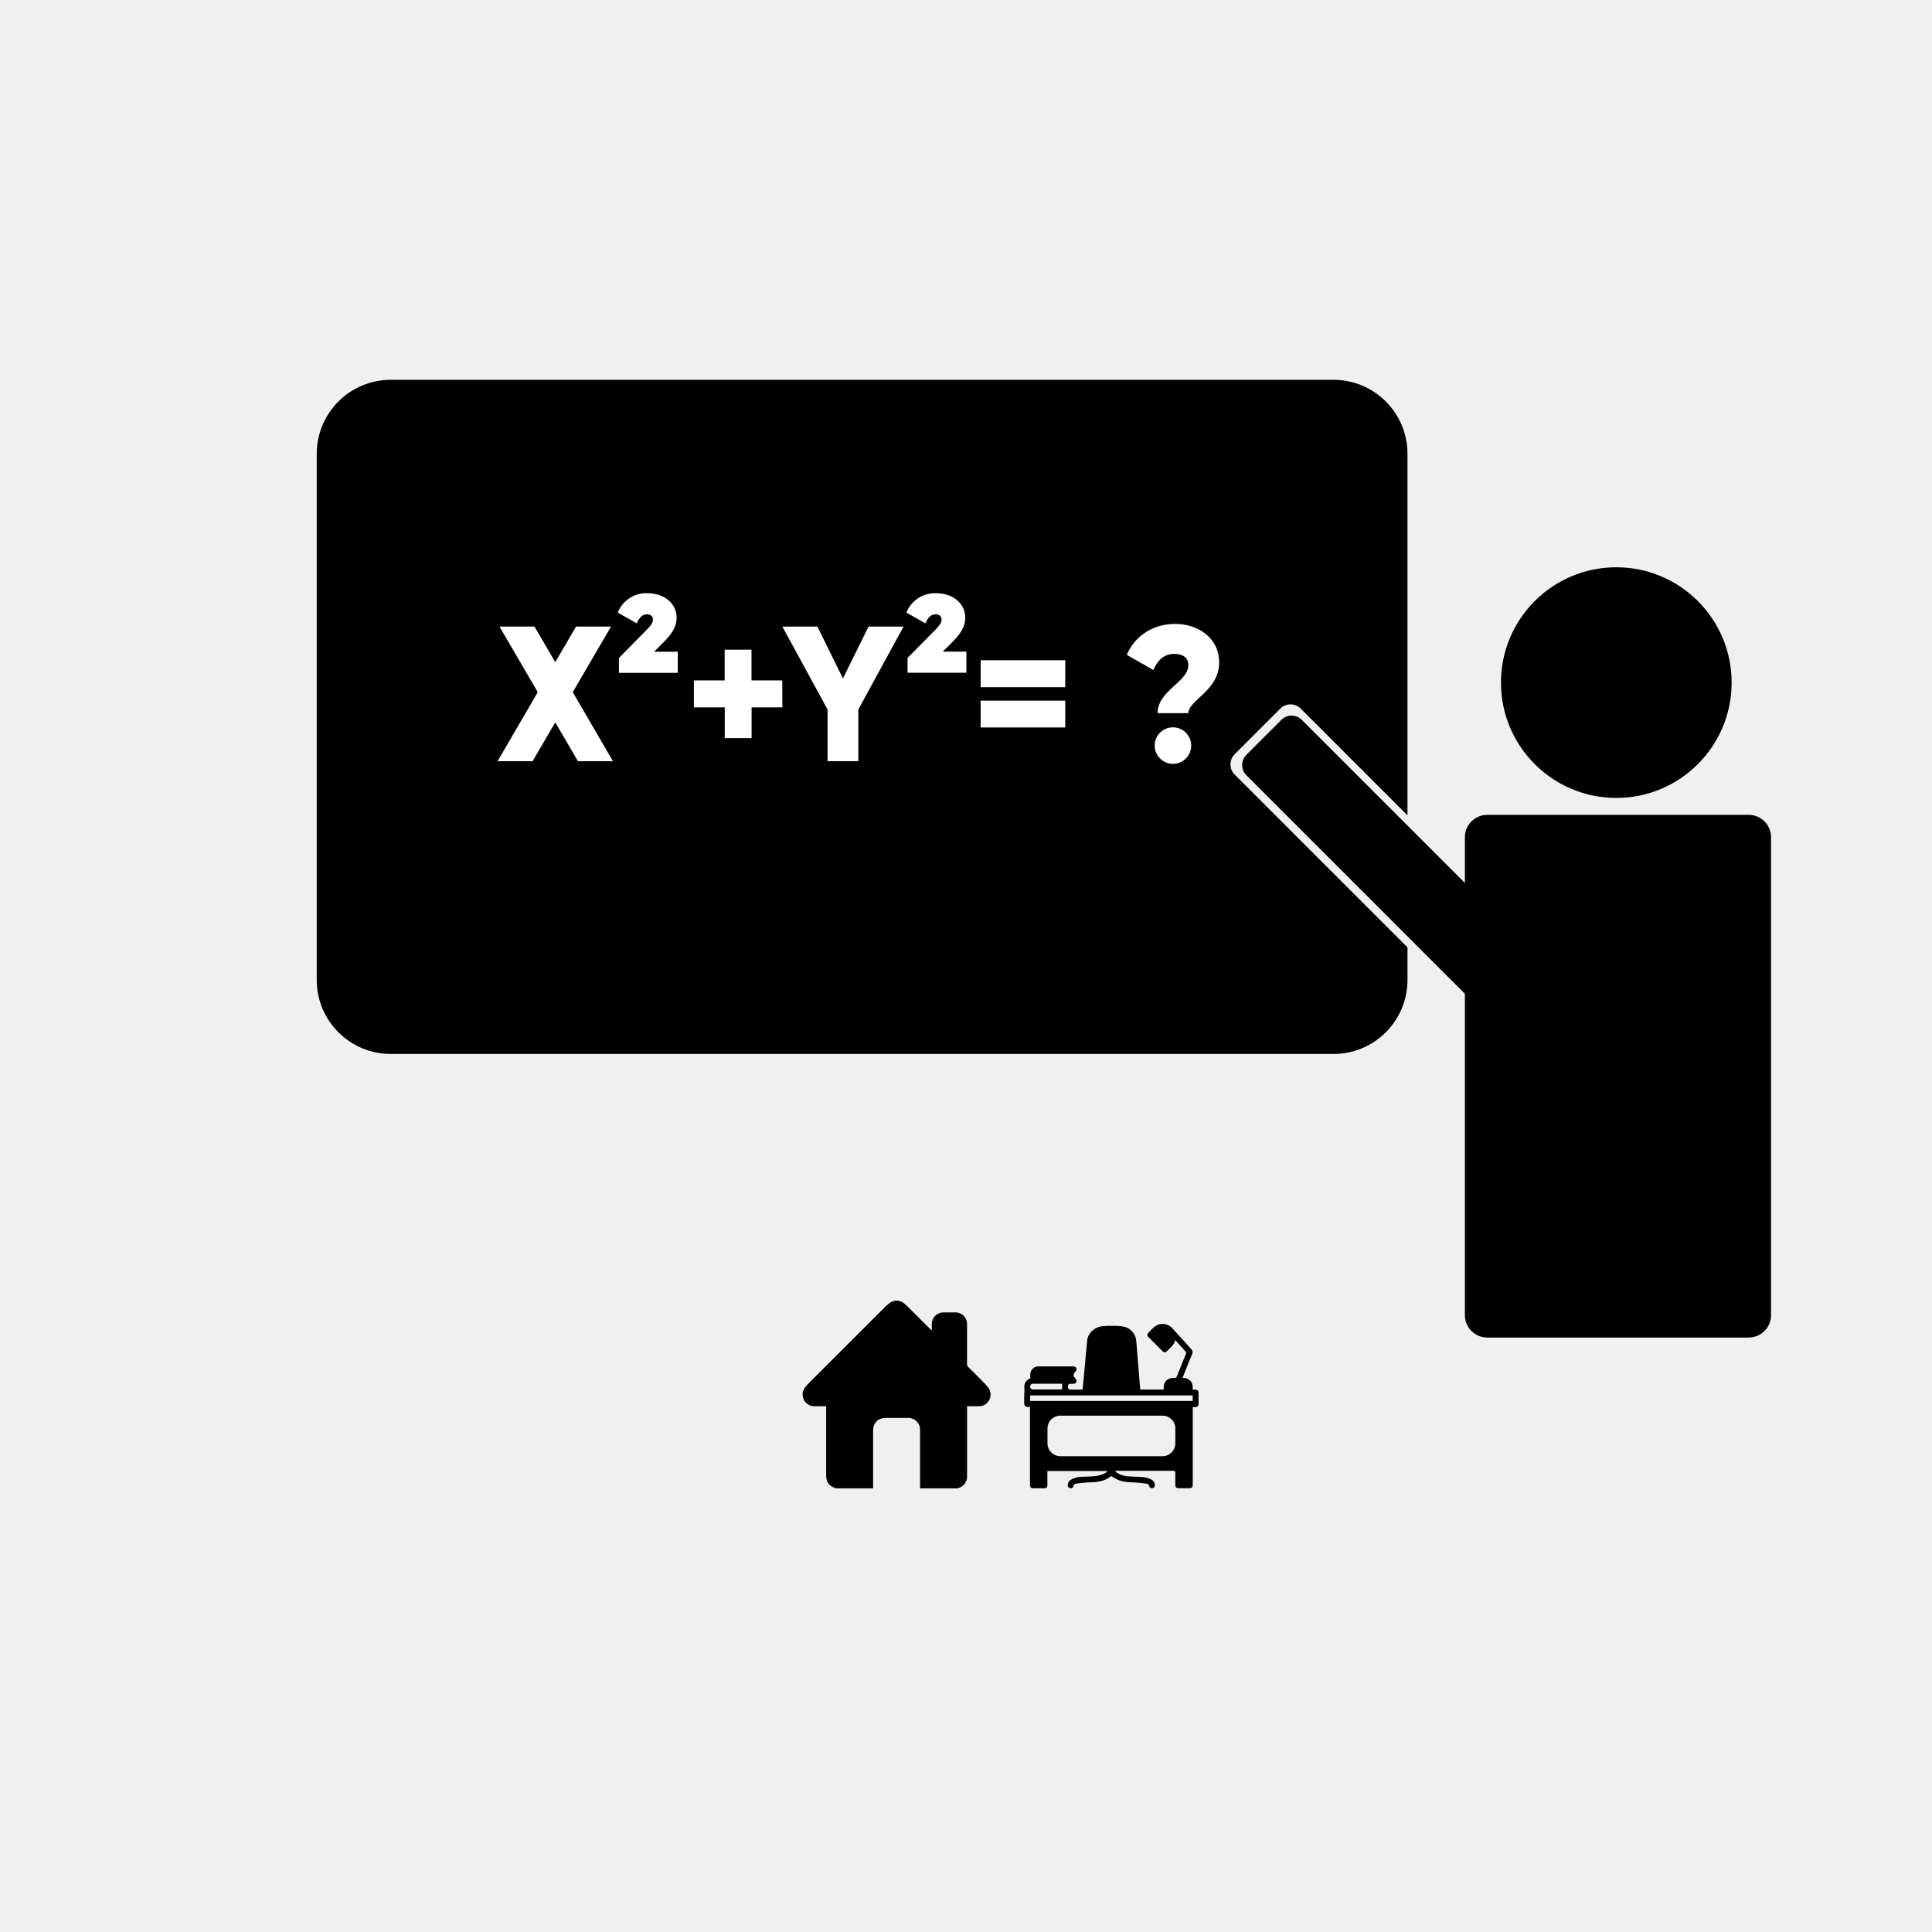
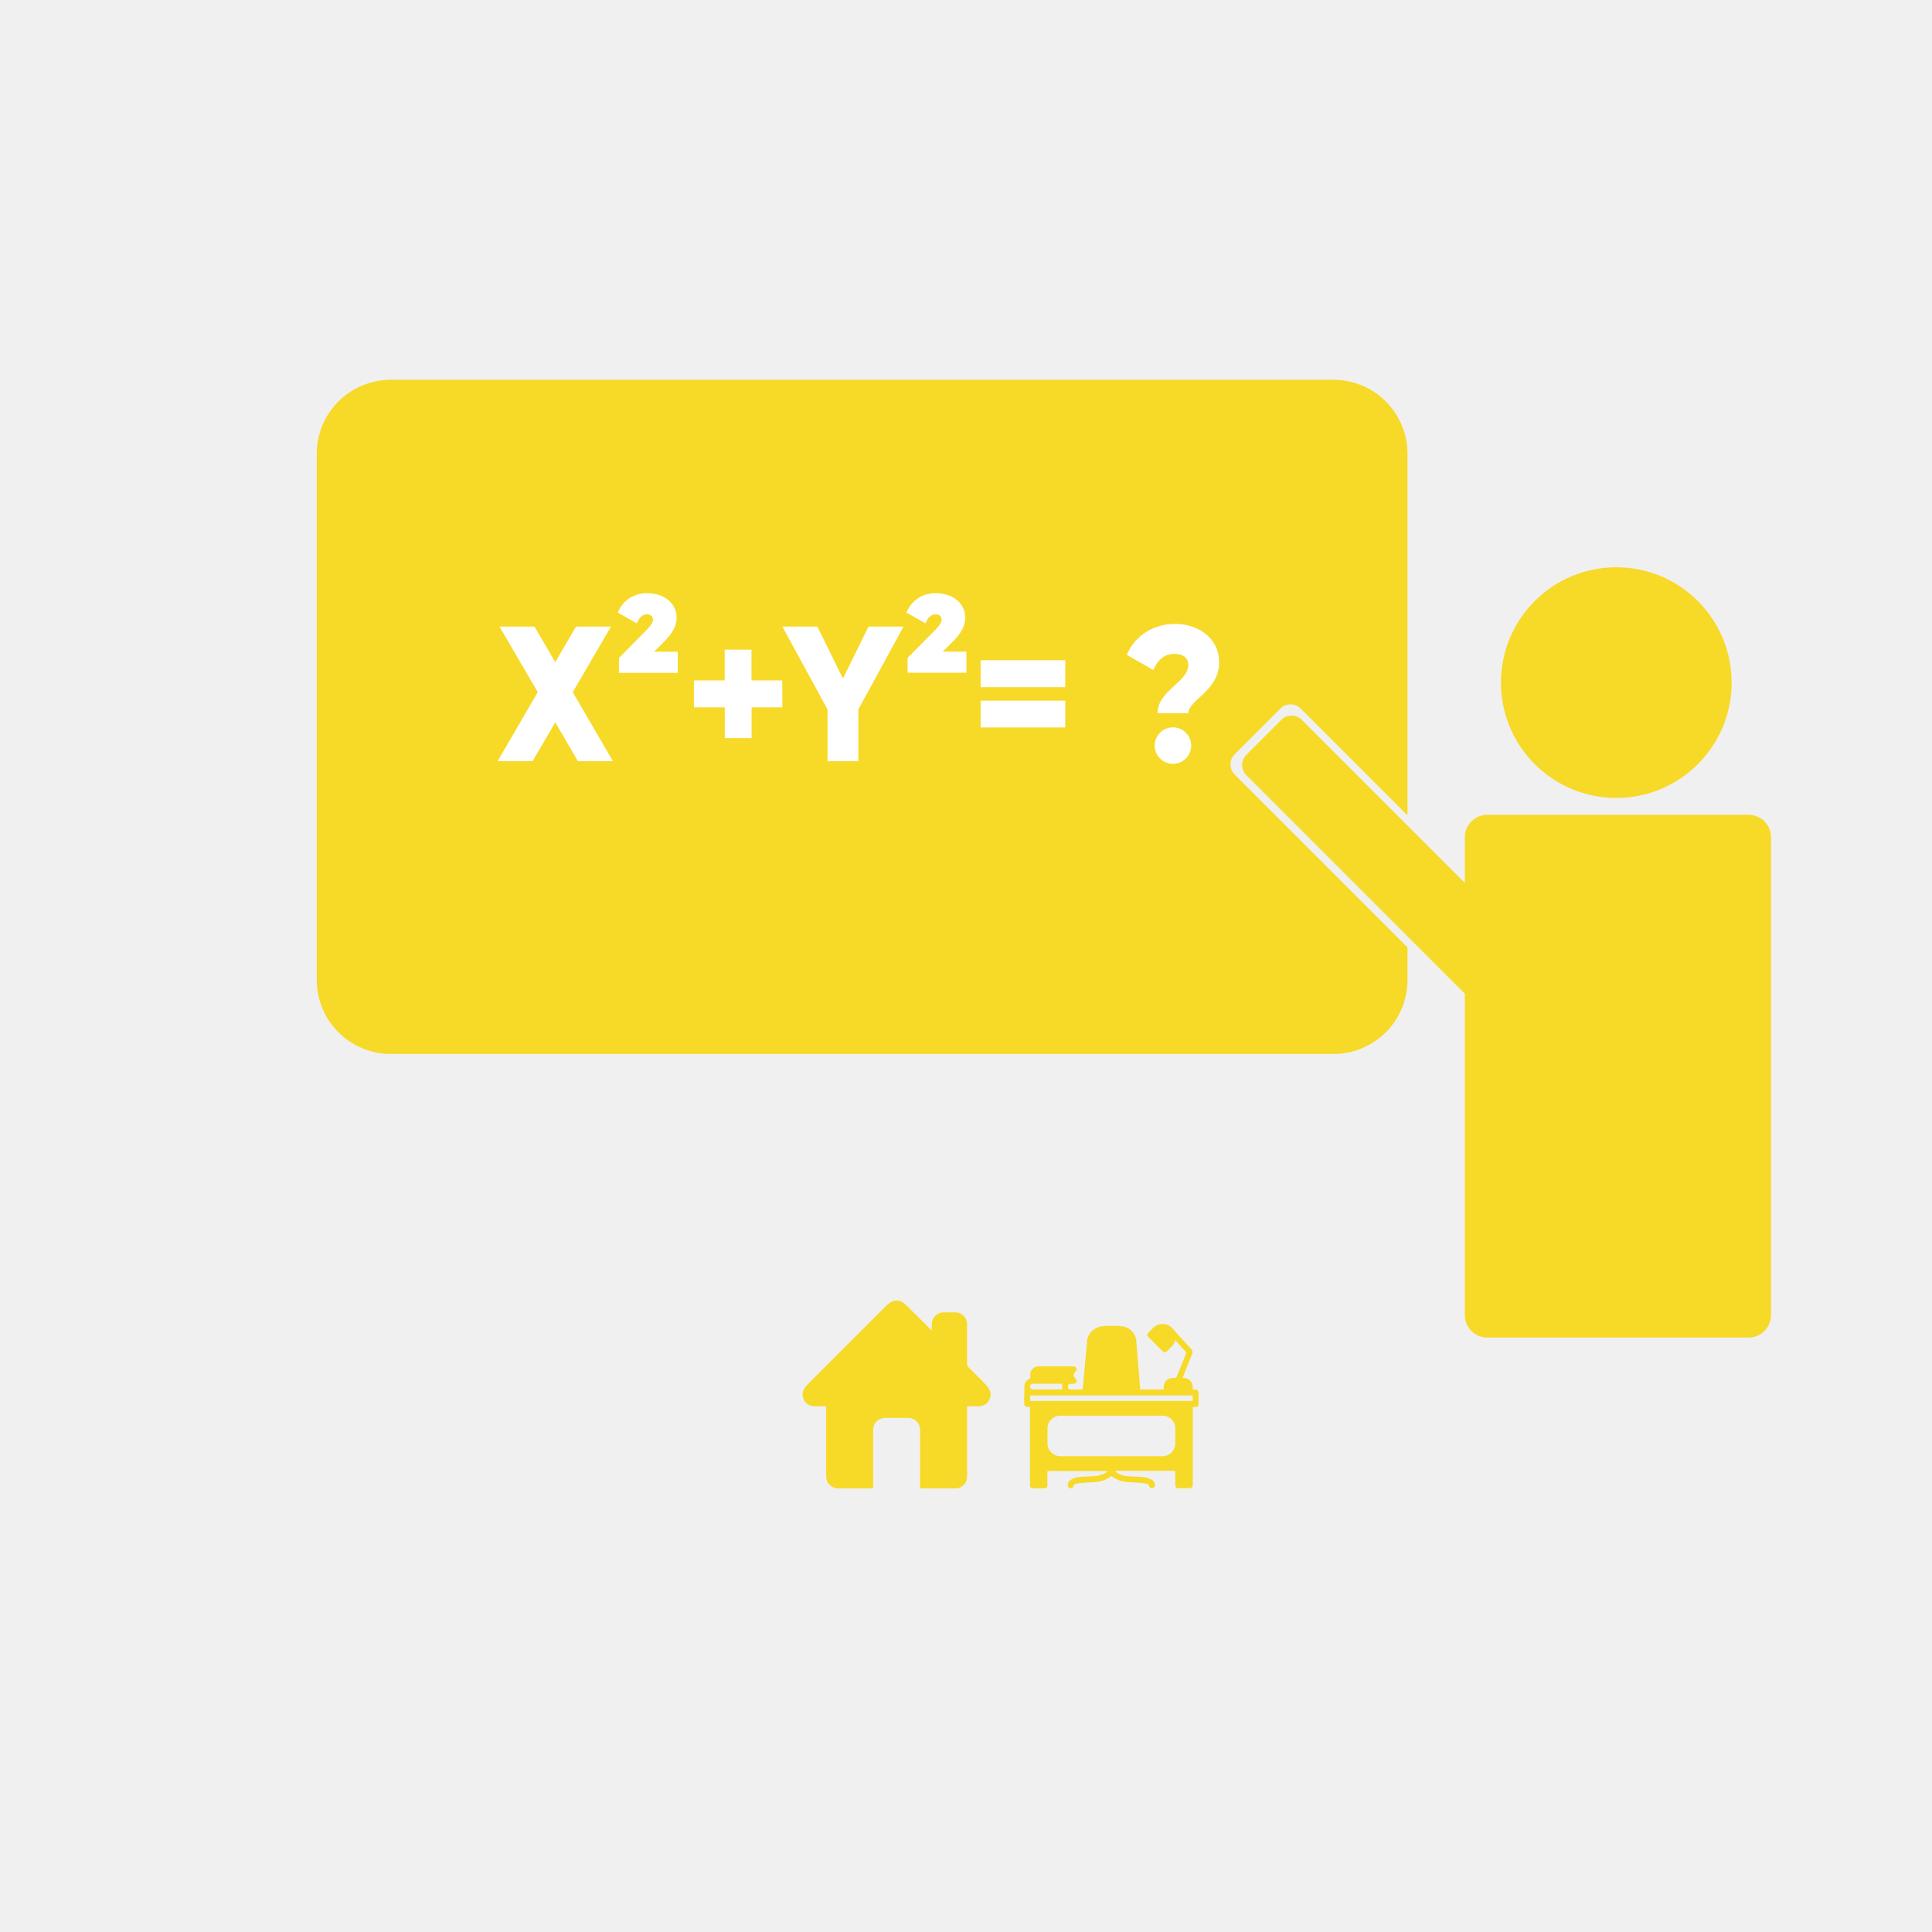
- <svg xmlns="http://www.w3.org/2000/svg" id="Layer_1" data-name="Layer 1" viewBox="0 0 1080 1080">
-   <defs>
-     <style>.cls-1{fill:#fff;}</style>
-   </defs>
-   <path d="M690.19,433a8.06,8.06,0,0,1,0-11.37l25.54-25.54a8.06,8.06,0,0,1,11.37,0l59.69,59.69V253.68a41.36,41.36,0,0,0-41.36-41.36h-527a41.37,41.37,0,0,0-41.37,41.36V547.81a41.37,41.37,0,0,0,41.37,41.36h527a41.36,41.36,0,0,0,41.36-41.36V529.6Z" />
-   <path d="M575.79,786.45c-.6,0-1.07,0-1.54,0a1.6,1.6,0,0,1-1.69-1.67,56.19,56.19,0,0,1,.06-6.36,20.26,20.26,0,0,0,0-3c-.13-2.47,1.2-4,3.36-4.95a15.77,15.77,0,0,1,0-2.92,4.56,4.56,0,0,1,4.54-3.73c6.5,0,13,0,19.5,0a1.63,1.63,0,0,1,1.2,2.85c-1.43,1.51-1.43,2.53,0,4a1.64,1.64,0,0,1-1.16,2.88h-1.62c-1,0-1.49.53-1.5,1.59s.49,1.64,1.46,1.64h6.76c.17-1.74.35-3.43.51-5.12q.92-9.76,1.81-19.51c.07-.73.16-1.45.19-2.18.18-4.51,4-8,8.22-8.56a42,42,0,0,1,6.35-.23,30.59,30.59,0,0,1,6.14.45,8.89,8.89,0,0,1,6.83,8.26q1,13,2.11,26c0,.28.08.56.13.87h13.08c0-.58,0-1.11,0-1.64a4.91,4.91,0,0,1,5-4.8c2,0,2,0,2.75-1.92,1.53-3.82,3.06-7.65,4.62-11.46a1.27,1.27,0,0,0-.29-1.58c-1.63-1.73-3.2-3.52-4.79-5.29-.23-.25-.44-.51-.8-.93-.76,2.93-3,4.39-4.79,6.26a1.49,1.49,0,0,1-2.29,0q-4-4-8-8a1.55,1.55,0,0,1,0-2.37c1-1.05,2-2.1,3.1-3.08a7.3,7.3,0,0,1,10.34.59c3.46,3.84,6.91,7.69,10.41,11.49a2.54,2.54,0,0,1,.54,3.08c-1.67,4-3.25,8.05-4.87,12.08-.13.32-.23.65-.4,1.11a5.31,5.31,0,0,1,4.46,1.72c1.18,1.34,1.33,3,1.21,4.79H668c1.39,0,2,.58,2,1.94,0,2,0,3.94,0,5.9a1.64,1.64,0,0,1-1.86,1.88h-1.38v42.92c0,2-.43,2.48-2.52,2.48-1.75,0-3.49,0-5.24,0-1.44,0-2-.6-2-2.05,0-2.19,0-4.37,0-6.56,0-.85-.21-1.14-1.1-1.13-7,0-14,0-20.94,0l-10.27,0h-1.11l-.14.24a9.62,9.62,0,0,0,1.14,1,14.07,14.07,0,0,0,7,1.9c2.69.18,5.39.14,8.06.45a13.71,13.71,0,0,1,4,1.32,3.42,3.42,0,0,1,1.94,2.87,1.62,1.62,0,0,1-1.29,1.92,1.56,1.56,0,0,1-1.9-1.29,1.49,1.49,0,0,0-1.42-1.19,59.88,59.88,0,0,0-6.4-.69c-3.27-.13-6.55-.17-9.62-1.47a37.47,37.47,0,0,1-3.86-2.15c-3.65,3.26-8.33,3.47-13.06,3.61a59.8,59.8,0,0,0-6.4.65,1.7,1.7,0,0,0-1.62,1.47,1.4,1.4,0,0,1-1.68,1.08,1.51,1.51,0,0,1-1.44-1.51,3.48,3.48,0,0,1,1.73-3.19,11.43,11.43,0,0,1,5.88-1.66c2.71-.19,5.46-.13,8.16-.44a20.85,20.85,0,0,0,4.7-1.37,7.06,7.06,0,0,0,1.64-1.19l-.1-.24h-33.4v5.2c0,.92,0,1.84,0,2.75a1.54,1.54,0,0,1-1.58,1.67q-3.29.07-6.57,0c-1.08,0-1.58-.72-1.58-2,0-5.86,0-11.73,0-17.6V786.45Zm45.54,4.91h0c-9.48,0-19,0-28.44,0a7.16,7.16,0,0,0-7.34,7.34c0,2.57,0,5.14,0,7.71a7.27,7.27,0,0,0,7.67,7.62h56.31a7.19,7.19,0,0,0,7.48-7.41c0-2.6,0-5.2,0-7.8a7.15,7.15,0,0,0-7.43-7.45C640.16,791.34,630.75,791.36,621.33,791.36Zm45.39-11.3H575.87v3.07h90.85Zm-73-6.55H579c-.57,0-1.14,0-1.71,0a1.6,1.6,0,0,0-1.49,1.56,1.61,1.61,0,0,0,1.43,1.63,3.62,3.62,0,0,0,.57,0h15.47a3.94,3.94,0,0,0,.47-.06Z" />
-   <path d="M535.23,832H514.32q0-16.23,0-32.46a6.56,6.56,0,0,0-6.87-6.9H495.16c-4.36,0-7.08,2.73-7.08,7.1V832H467.17c-.05,0-.09-.12-.14-.14-3.73-1.25-5.19-3.29-5.19-7.22V786.11h-3.45c-1.09,0-2.18,0-3.27,0a6.45,6.45,0,0,1-6.13-4.58c-.08-.26-.18-.5-.28-.75v-2.46c.66-2.33,2.27-4,3.91-5.63q20.85-20.84,41.7-41.65a27.17,27.17,0,0,1,3.06-2.72,6.36,6.36,0,0,1,7.65,0,17.11,17.11,0,0,1,2.1,1.79q6.44,6.39,12.85,12.81c.25.24.51.47.9.85,0-1.34,0-2.43,0-3.52a6.56,6.56,0,0,1,6.65-6.61c2,0,4,0,6.05,0a6.56,6.56,0,0,1,7,7c0,7.28,0,14.56,0,21.83a2.25,2.25,0,0,0,.75,1.78c2.9,2.85,5.79,5.72,8.63,8.62a20.94,20.94,0,0,1,2.82,3.36,6.46,6.46,0,0,1-3.59,9.56,10.31,10.31,0,0,1-2.73.32c-1.93,0-3.86,0-5.86,0v1.35q0,18.9,0,37.81a6.58,6.58,0,0,1-4.79,6.52C535.59,831.85,535.41,832,535.23,832Z" />
-   <rect x="818.88" y="455.5" width="171.14" height="292.2" rx="12.51" />
-   <circle cx="903.52" cy="381.58" r="64.47" />
-   <rect x="675.48" y="465.22" width="211.96" height="43.8" rx="8.04" transform="translate(573.33 -409.9) rotate(45)" />
-   <path class="cls-1" d="M323.08,425.53,310.4,403.81l-12.69,21.72H278.14l22.47-38.6-21.39-36.66h19.56l11.62,19.89L322,350.27h19.56l-21.39,36.66,22.47,38.6Z" />
-   <path class="cls-1" d="M346,367.8,361.57,352c2.25-2.26,3.44-4,3.44-5.7s-1.3-2.9-3.34-2.9c-2.69,0-4.41,1.94-5.7,5.05l-10.64-6a17.16,17.16,0,0,1,16.56-10.85c9.13,0,16.34,5.48,16.34,13.65,0,5.69-3.44,9.89-7.53,14l-5.05,5.06h13.22v11.82H346Z" />
-   <path class="cls-1" d="M437.35,395.42h-17.2v17.2h-15v-17.2H387.9V380.37h17.2v-17.2h15v17.2h17.2Z" />
-   <path class="cls-1" d="M479.81,396.61v28.92h-17.2V396.61l-25.26-46.34h19.57l14.29,29,14.3-29h19.57Z" />
-   <path class="cls-1" d="M507.33,367.8,522.92,352c2.26-2.26,3.44-4,3.44-5.7s-1.29-2.9-3.33-2.9c-2.69,0-4.41,1.94-5.7,5.05l-10.64-6a17.13,17.13,0,0,1,16.55-10.85c9.14,0,16.34,5.48,16.34,13.65,0,5.69-3.44,9.89-7.52,14L527,364.25h13.23v11.82h-32.9Z" />
-   <path class="cls-1" d="M548.18,369.08h47.31v15.06H548.18Zm0,22.58h47.31v15H548.18Z" />
-   <path class="cls-1" d="M664.28,371.77c0-3.76-2.47-6.23-7.95-6.23-5.92,0-9.46,4-11.61,9l-14.84-8.49C634.61,355,645,348.77,657,348.77c12.26,0,24.51,7.52,24.51,21.5,0,16-17.2,21-17.2,28.38h-17.2C647.08,386.07,664.28,381.23,664.28,371.77Zm-18.81,45.05A10.21,10.21,0,1,1,655.68,427,10.28,10.28,0,0,1,645.47,416.82Z" />
+ <svg xmlns="http://www.w3.org/2000/svg" width="280" height="280" viewBox="0 0 280 280" fill="none">
+   <path d="M178.94 112.259C178.55 111.868 178.332 111.338 178.332 110.785C178.332 110.233 178.55 109.703 178.94 109.311L185.561 102.69C185.953 102.3 186.483 102.082 187.035 102.082C187.588 102.082 188.118 102.3 188.509 102.69L203.984 118.165V65.769C203.984 62.925 202.855 60.197 200.844 58.187C198.833 56.176 196.105 55.046 193.261 55.046H56.632C53.788 55.046 51.06 56.176 49.049 58.186C47.037 60.197 45.907 62.925 45.906 65.769V142.025C45.907 144.869 47.037 147.596 49.049 149.607C51.06 151.618 53.788 152.748 56.632 152.748H193.261C196.105 152.748 198.833 151.618 200.844 149.607C202.855 147.596 203.984 144.869 203.984 142.025V137.304L178.94 112.259Z" fill="#F7D927" />
+   <path d="M149.279 203.894C149.124 203.894 149.002 203.894 148.88 203.894C148.822 203.898 148.764 203.889 148.71 203.868C148.656 203.848 148.606 203.816 148.565 203.775C148.524 203.735 148.491 203.685 148.47 203.631C148.449 203.577 148.439 203.519 148.442 203.461C148.416 202.912 148.421 202.361 148.458 201.813C148.477 201.554 148.477 201.294 148.458 201.035C148.424 200.394 148.769 199.998 149.329 199.751C149.305 199.5 149.305 199.246 149.329 198.994C149.379 198.72 149.525 198.473 149.741 198.296C149.956 198.119 150.227 198.024 150.506 198.027C152.191 198.027 153.876 198.027 155.561 198.027C155.65 198.021 155.738 198.042 155.814 198.088C155.889 198.134 155.949 198.203 155.983 198.285C156.017 198.366 156.025 198.457 156.005 198.543C155.986 198.63 155.939 198.708 155.872 198.766C155.502 199.158 155.502 199.422 155.872 199.803C155.94 199.861 155.987 199.939 156.008 200.025C156.029 200.111 156.022 200.202 155.989 200.284C155.956 200.367 155.898 200.436 155.823 200.484C155.748 200.532 155.66 200.555 155.572 200.55H155.152C154.892 200.55 154.765 200.687 154.763 200.962C154.76 201.237 154.89 201.387 155.141 201.387H156.894C156.938 200.936 156.985 200.498 157.026 200.06C157.185 198.373 157.342 196.687 157.495 195.002C157.513 194.813 157.537 194.626 157.545 194.437C157.591 193.267 158.582 192.363 159.676 192.217C160.222 192.156 160.773 192.136 161.322 192.158C161.855 192.143 162.389 192.182 162.914 192.274C163.402 192.39 163.839 192.662 164.158 193.048C164.478 193.435 164.663 193.915 164.685 194.416C164.857 196.663 165.04 198.91 165.232 201.157C165.232 201.229 165.252 201.302 165.265 201.382H168.656C168.656 201.232 168.656 201.094 168.656 200.957C168.664 200.62 168.805 200.3 169.048 200.067C169.291 199.834 169.616 199.706 169.953 199.713C170.471 199.713 170.471 199.713 170.666 199.215C171.062 198.224 171.459 197.231 171.864 196.244C171.9 196.177 171.913 196.1 171.899 196.025C171.885 195.951 171.846 195.883 171.788 195.834C171.366 195.386 170.959 194.921 170.546 194.463C170.487 194.398 170.432 194.33 170.339 194.221C170.142 194.981 169.561 195.36 169.097 195.844C169.061 195.888 169.016 195.923 168.964 195.947C168.913 195.971 168.857 195.983 168.8 195.983C168.744 195.983 168.688 195.971 168.636 195.947C168.585 195.923 168.54 195.888 168.504 195.844C167.812 195.153 167.121 194.462 166.429 193.77C166.385 193.733 166.349 193.686 166.324 193.632C166.299 193.579 166.287 193.522 166.287 193.463C166.287 193.405 166.299 193.347 166.324 193.294C166.349 193.241 166.385 193.194 166.429 193.156C166.689 192.884 166.948 192.611 167.233 192.357C167.419 192.191 167.636 192.062 167.871 191.98C168.107 191.897 168.356 191.862 168.605 191.876C168.854 191.89 169.098 191.954 169.323 192.063C169.548 192.171 169.748 192.324 169.914 192.51C170.811 193.506 171.705 194.504 172.613 195.489C172.722 195.588 172.795 195.72 172.82 195.864C172.846 196.009 172.822 196.158 172.753 196.288C172.32 197.325 171.91 198.375 171.49 199.42C171.456 199.503 171.431 199.588 171.386 199.707C171.601 199.686 171.817 199.715 172.018 199.793C172.218 199.87 172.398 199.994 172.543 200.153C172.849 200.501 172.888 200.931 172.856 201.395H173.186C173.546 201.395 173.704 201.546 173.704 201.898C173.704 202.417 173.704 202.92 173.704 203.428C173.715 203.494 173.71 203.561 173.689 203.625C173.669 203.688 173.634 203.746 173.587 203.794C173.54 203.841 173.482 203.877 173.419 203.898C173.355 203.919 173.288 203.925 173.222 203.915H172.864V215.043C172.864 215.561 172.753 215.686 172.211 215.686C171.757 215.686 171.306 215.686 170.852 215.686C170.479 215.686 170.334 215.53 170.334 215.154C170.334 214.586 170.334 214.021 170.334 213.453C170.334 213.233 170.279 213.158 170.049 213.16C168.234 213.16 166.419 213.16 164.62 213.16H161.957H161.669L161.633 213.223C161.725 213.317 161.823 213.403 161.929 213.482C162.48 213.802 163.106 213.972 163.744 213.974C164.441 214.021 165.141 214.011 165.833 214.091C166.194 214.151 166.544 214.266 166.87 214.433C167.013 214.501 167.134 214.606 167.223 214.737C167.311 214.868 167.363 215.02 167.373 215.177C167.384 215.232 167.385 215.288 167.374 215.343C167.363 215.398 167.342 215.45 167.31 215.496C167.279 215.543 167.239 215.583 167.193 215.613C167.146 215.644 167.094 215.665 167.039 215.675C166.984 215.688 166.928 215.689 166.873 215.679C166.818 215.669 166.765 215.647 166.719 215.616C166.673 215.585 166.633 215.544 166.604 215.497C166.574 215.449 166.554 215.396 166.546 215.341C166.529 215.255 166.483 215.178 166.416 215.122C166.349 215.066 166.265 215.034 166.178 215.032C165.628 214.943 165.075 214.883 164.519 214.853C163.671 214.82 162.821 214.809 162.025 214.472C161.68 214.306 161.346 214.12 161.024 213.915C160.078 214.76 158.864 214.814 157.638 214.851C157.082 214.877 156.528 214.933 155.979 215.019C155.875 215.023 155.776 215.064 155.699 215.133C155.622 215.203 155.573 215.298 155.559 215.4C155.549 215.448 155.53 215.492 155.502 215.532C155.475 215.572 155.44 215.606 155.4 215.632C155.359 215.658 155.314 215.675 155.266 215.684C155.219 215.692 155.17 215.691 155.123 215.68C155.022 215.676 154.927 215.632 154.858 215.559C154.788 215.487 154.75 215.39 154.75 215.289C154.741 215.123 154.779 214.958 154.858 214.812C154.937 214.666 155.055 214.545 155.198 214.462C155.658 214.183 156.185 214.034 156.723 214.031C157.425 213.982 158.138 213.998 158.838 213.917C159.257 213.847 159.666 213.728 160.057 213.562C160.213 213.48 160.356 213.376 160.482 213.254L160.456 213.191H151.797V214.54C151.797 214.778 151.797 215.017 151.797 215.253C151.802 215.309 151.794 215.365 151.776 215.418C151.757 215.471 151.728 215.52 151.689 215.561C151.65 215.602 151.603 215.634 151.551 215.655C151.499 215.677 151.443 215.687 151.387 215.686C150.819 215.698 150.251 215.698 149.684 215.686C149.404 215.686 149.274 215.499 149.274 215.167C149.274 213.648 149.274 212.126 149.274 210.604V203.894H149.279ZM161.086 205.167C158.628 205.167 156.16 205.167 153.713 205.167C153.461 205.161 153.211 205.206 152.977 205.299C152.743 205.393 152.531 205.532 152.353 205.71C152.175 205.888 152.035 206.101 151.942 206.335C151.848 206.568 151.803 206.819 151.81 207.07C151.81 207.737 151.81 208.403 151.81 209.069C151.797 209.333 151.839 209.597 151.935 209.844C152.03 210.09 152.176 210.314 152.364 210.5C152.551 210.686 152.776 210.831 153.023 210.925C153.27 211.019 153.534 211.06 153.798 211.045H168.397C168.653 211.055 168.908 211.013 169.147 210.92C169.386 210.828 169.603 210.687 169.785 210.507C169.967 210.326 170.11 210.11 170.205 209.873C170.3 209.635 170.345 209.38 170.336 209.124C170.336 208.45 170.336 207.776 170.336 207.101C170.347 206.845 170.305 206.59 170.212 206.351C170.119 206.112 169.978 205.895 169.797 205.713C169.616 205.532 169.399 205.39 169.161 205.296C168.922 205.203 168.666 205.16 168.41 205.17C165.968 205.162 163.528 205.167 161.086 205.167ZM172.854 202.238H149.3V203.034H172.854V202.238ZM153.928 200.54H150.112C149.964 200.54 149.816 200.54 149.668 200.54C149.565 200.547 149.468 200.592 149.397 200.667C149.325 200.742 149.284 200.841 149.282 200.944C149.28 201.048 149.317 201.149 149.386 201.227C149.454 201.305 149.549 201.355 149.653 201.367C149.702 201.371 149.751 201.371 149.801 201.367H153.811C153.852 201.364 153.893 201.359 153.933 201.351L153.928 200.54Z" fill="#F7D927" />
+   <path d="M138.763 215.704H133.342C133.342 212.899 133.342 210.093 133.342 207.288C133.355 207.051 133.317 206.813 133.232 206.591C133.147 206.369 133.017 206.167 132.849 205.998C132.681 205.829 132.48 205.698 132.258 205.612C132.036 205.526 131.799 205.488 131.561 205.499H128.375C127.244 205.499 126.539 206.207 126.539 207.34V215.704H121.118C121.105 215.704 121.095 215.673 121.082 215.667C120.115 215.343 119.736 214.814 119.736 213.796V203.806H118.842C118.559 203.806 118.276 203.806 117.994 203.806C117.637 203.804 117.29 203.687 117.004 203.474C116.718 203.26 116.508 202.961 116.405 202.619C116.384 202.551 116.358 202.489 116.332 202.424V201.787C116.503 201.183 116.921 200.75 117.346 200.327C120.949 196.725 124.553 193.126 128.157 189.529C128.403 189.274 128.668 189.038 128.95 188.824C129.236 188.609 129.584 188.492 129.942 188.492C130.3 188.492 130.648 188.609 130.934 188.824C131.127 188.963 131.309 189.119 131.478 189.288C132.591 190.392 133.702 191.499 134.809 192.609C134.874 192.671 134.942 192.731 135.043 192.829C135.043 192.482 135.043 192.199 135.043 191.917C135.041 191.69 135.085 191.466 135.171 191.256C135.257 191.047 135.384 190.857 135.544 190.697C135.705 190.538 135.896 190.412 136.106 190.327C136.316 190.242 136.54 190.2 136.767 190.203C137.285 190.203 137.804 190.203 138.335 190.203C138.578 190.186 138.822 190.221 139.049 190.307C139.277 190.392 139.484 190.525 139.656 190.697C139.828 190.869 139.961 191.076 140.046 191.304C140.132 191.532 140.167 191.775 140.15 192.018C140.15 193.905 140.15 195.793 140.15 197.677C140.146 197.764 140.162 197.85 140.195 197.93C140.229 198.01 140.28 198.081 140.345 198.139C141.096 198.878 141.846 199.622 142.582 200.374C142.856 200.638 143.101 200.93 143.313 201.245C143.447 201.462 143.53 201.708 143.554 201.962C143.579 202.216 143.545 202.473 143.455 202.712C143.365 202.951 143.222 203.167 143.036 203.342C142.85 203.517 142.626 203.648 142.382 203.723C142.151 203.782 141.913 203.81 141.675 203.806C141.174 203.806 140.674 203.806 140.155 203.806V204.156C140.155 207.423 140.155 210.691 140.155 213.959C140.166 214.339 140.05 214.711 139.825 215.017C139.6 215.324 139.279 215.546 138.914 215.649C138.856 215.665 138.81 215.704 138.763 215.704Z" fill="#F7D927" />
+   <path d="M253.427 118.093H215.544C213.753 118.093 212.301 119.545 212.301 121.336V190.605C212.301 192.396 213.753 193.848 215.544 193.848H253.427C255.218 193.848 256.67 192.396 256.67 190.605V121.336C256.67 119.545 255.218 118.093 253.427 118.093Z" fill="#F7D927" />
+   <path d="M234.246 115.643C243.477 115.643 250.96 108.159 250.96 98.928C250.96 89.697 243.477 82.214 234.246 82.214C225.015 82.214 217.531 89.697 217.531 98.928C217.531 108.159 225.015 115.643 234.246 115.643Z" fill="#F7D927" />
+   <path d="M224.571 140.231L188.661 104.321C187.847 103.507 186.528 103.507 185.714 104.321L180.632 109.403C179.818 110.217 179.818 111.537 180.632 112.351L216.541 148.26C217.355 149.074 218.675 149.074 219.489 148.26L224.571 143.178C225.385 142.364 225.385 141.045 224.571 140.231Z" fill="#F7D927" />
+   <path d="M83.76 110.322L80.473 104.691L77.183 110.322H72.109L77.935 100.315L72.389 90.811H77.46L80.473 95.967L83.481 90.811H88.552L83.006 100.315L88.832 110.322H83.76Z" fill="white" />
+   <path d="M89.705 95.356L93.742 91.259C94.325 90.673 94.633 90.222 94.633 89.782C94.633 89.341 94.296 89.03 93.768 89.03C93.07 89.03 92.624 89.533 92.29 90.339L89.531 88.783C89.869 87.928 90.463 87.199 91.231 86.695C92 86.192 92.906 85.938 93.825 85.971C96.192 85.971 98.061 87.391 98.061 89.509C98.061 90.984 97.169 92.073 96.109 93.139L94.799 94.451H98.227V97.515H89.705V95.356Z" fill="white" />
+   <path d="M113.387 102.516H108.928V106.976H105.039V102.516H100.566V98.615H105.026V94.155H108.915V98.615H113.374L113.387 102.516Z" fill="white" />
+   <path d="M124.395 102.825V110.322H119.936V102.825L113.387 90.811H118.46L122.165 98.329L125.873 90.811H130.946L124.395 102.825Z" fill="white" />
+   <path d="M131.529 95.356L135.571 91.26C136.157 90.674 136.463 90.222 136.463 89.782C136.463 89.341 136.128 89.03 135.6 89.03C134.902 89.03 134.456 89.533 134.122 90.339L131.363 88.784C131.7 87.928 132.293 87.199 133.061 86.695C133.83 86.191 134.736 85.938 135.654 85.971C138.024 85.971 139.89 87.391 139.89 89.51C139.89 90.985 138.998 92.073 137.941 93.139L136.629 94.435H140.059V97.5H131.529V95.356Z" fill="white" />
+   <path d="M142.121 95.688H154.387V99.592H142.121V95.688ZM142.121 101.542H154.387V105.43H142.121V101.542Z" fill="white" />
+   <path d="M172.219 96.385C172.219 95.41 171.579 94.77 170.158 94.77C168.623 94.77 167.706 95.807 167.148 97.103L163.301 94.902C164.527 92.037 167.221 90.422 170.332 90.422C173.51 90.422 176.686 92.371 176.686 95.996C176.686 100.144 172.227 101.44 172.227 103.354H167.768C167.76 100.092 172.219 98.837 172.219 96.385ZM167.343 108.064C167.341 107.541 167.495 107.028 167.785 106.592C168.075 106.155 168.488 105.815 168.971 105.613C169.455 105.412 169.987 105.358 170.501 105.46C171.015 105.561 171.488 105.812 171.859 106.182C172.23 106.552 172.483 107.024 172.585 107.537C172.688 108.051 172.636 108.584 172.436 109.068C172.236 109.552 171.897 109.966 171.461 110.257C171.026 110.548 170.514 110.704 169.99 110.704C169.29 110.699 168.621 110.42 168.126 109.926C167.631 109.432 167.349 108.764 167.343 108.064Z" fill="white" />
</svg>
